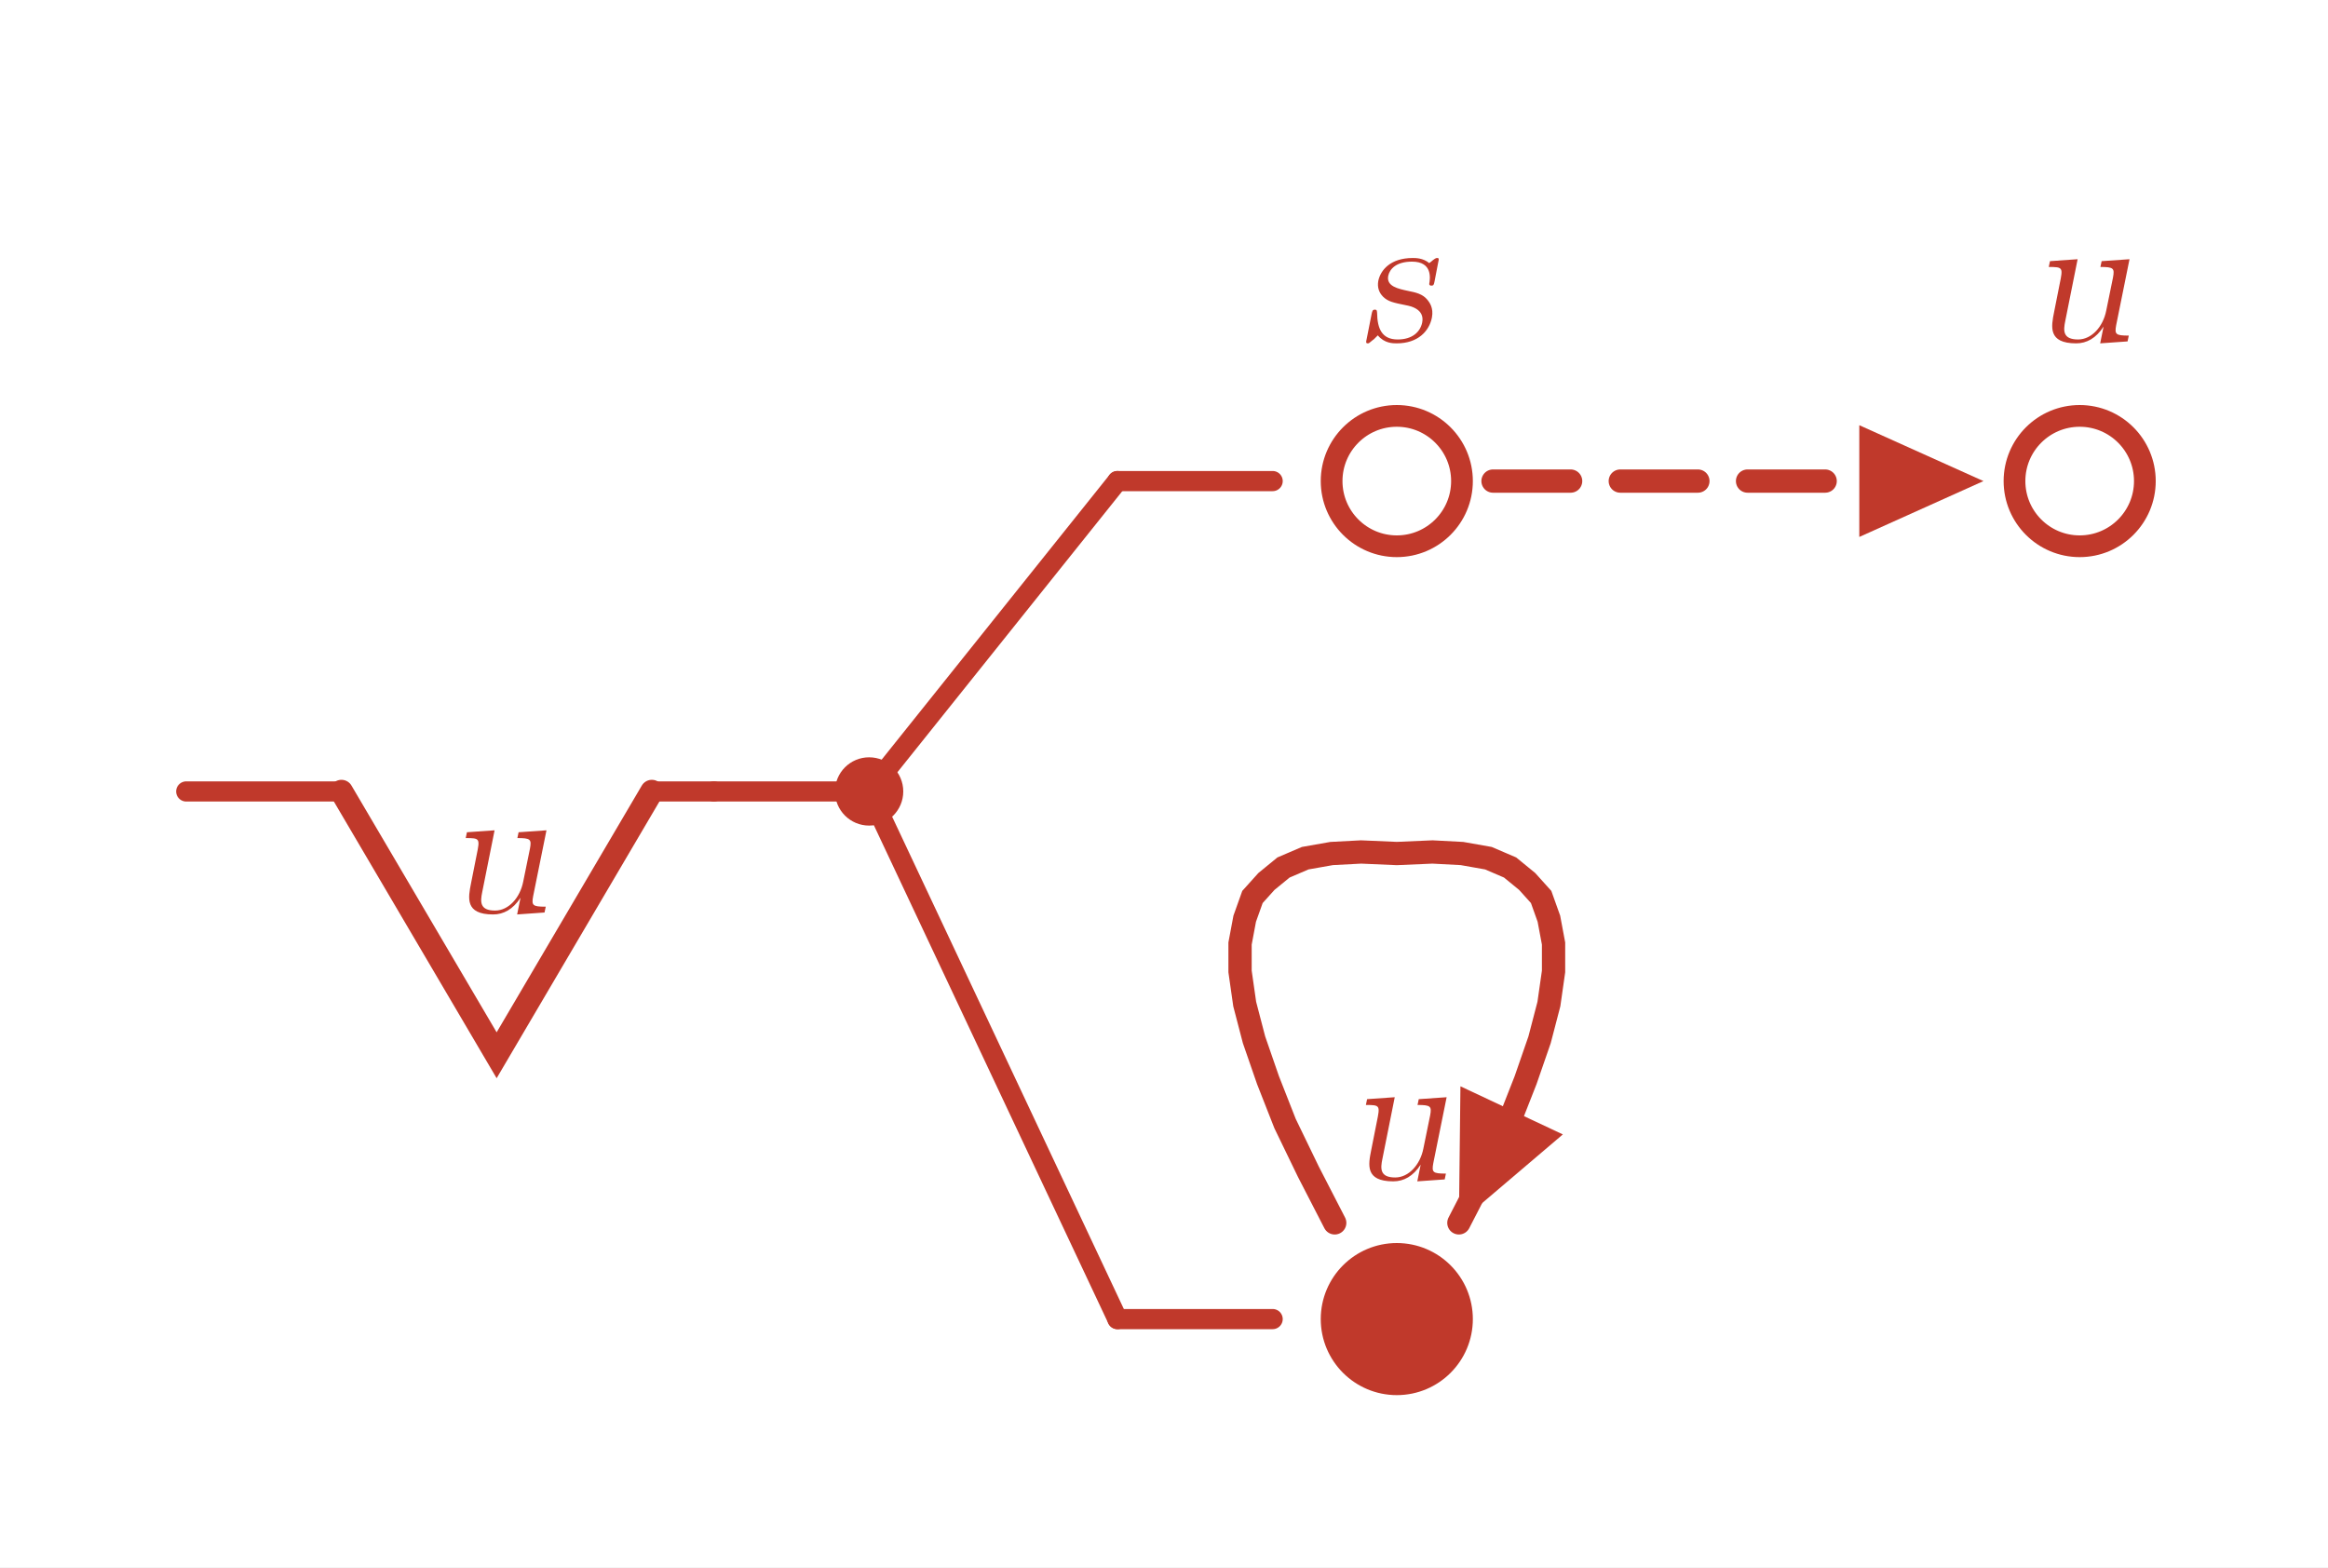
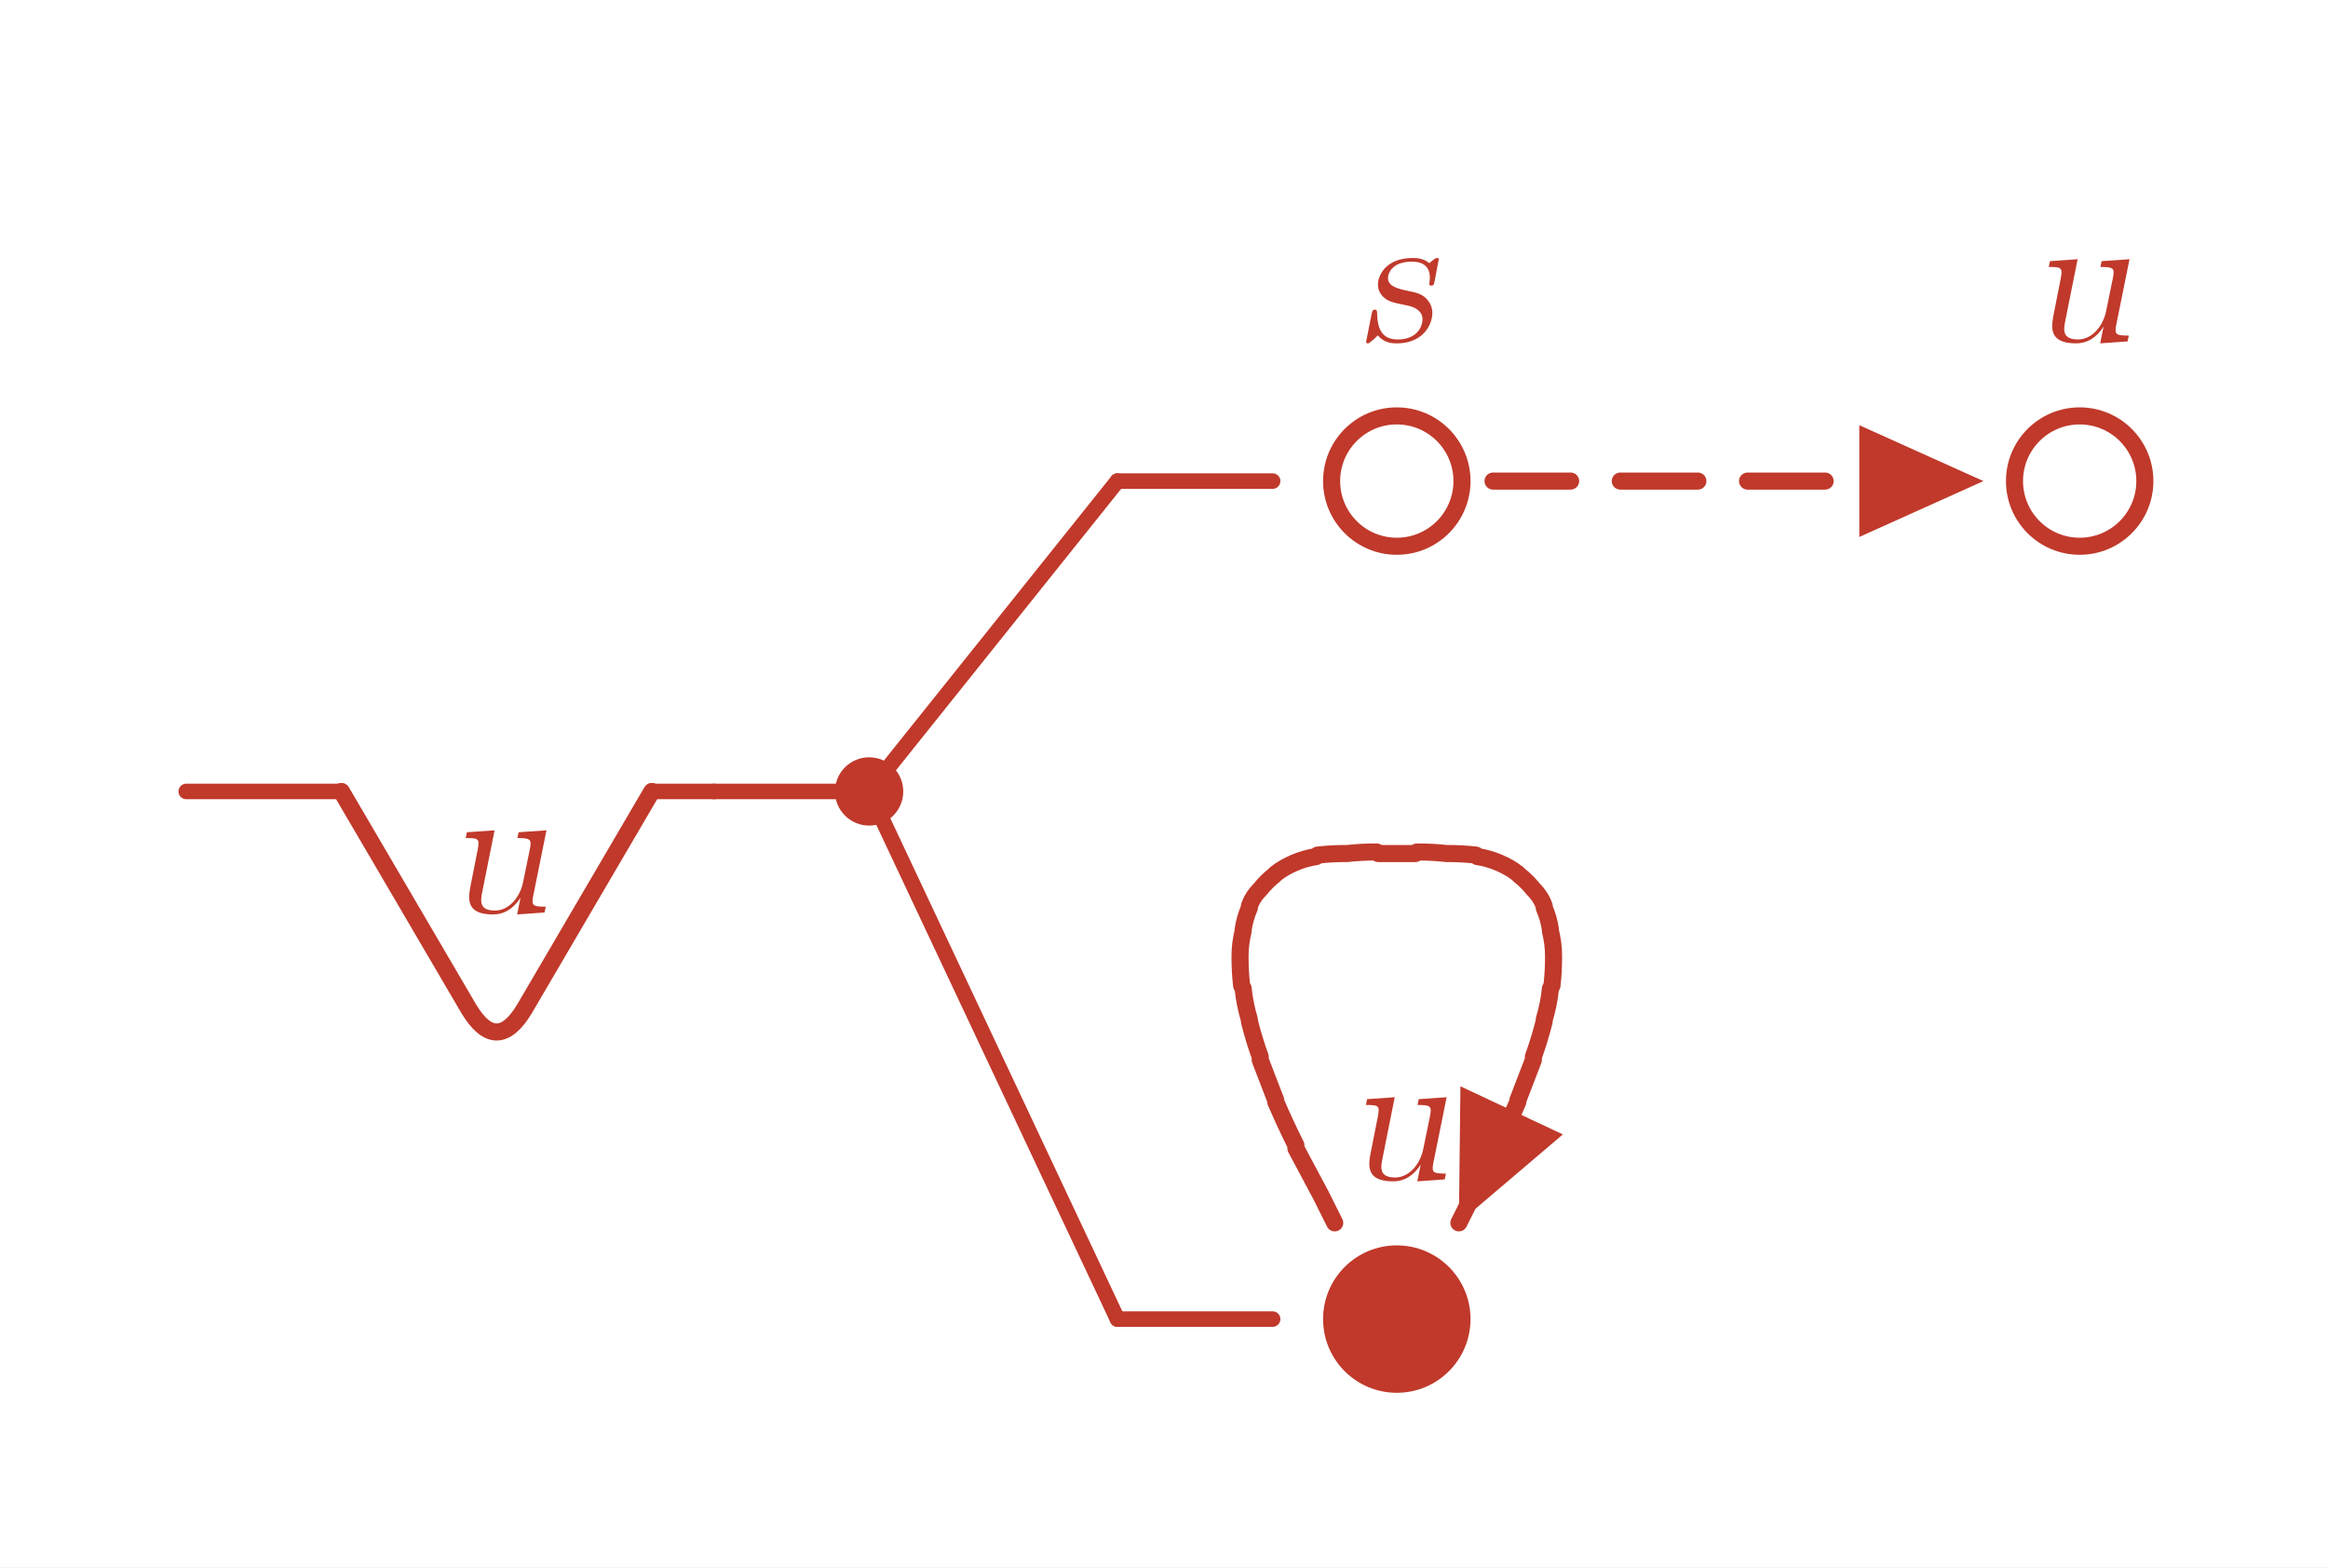
<svg xmlns="http://www.w3.org/2000/svg" width="150" height="101" viewBox="0 0 150 101">
+   <style>polyline,path,polygon{stroke-linejoin:round}</style>
  <rect width="100%" height="100%" fill="white" />
  <g transform="translate(-2.0,-3.0)">
-     <polyline points="24.0,54.0 34.0,71.0 44.0,54.0" fill="none" stroke="#c0392b" stroke-width="1.5" stroke-linecap="round" />
+     <path d="M24.0,54.0 L32.2,68.0 Q34.0,71.0 35.8,68.0 L44.0,54.0" fill="none" stroke="#c0392b" stroke-width="1.1" stroke-linecap="round" />
    <text x="34.0" y="61.8" font-family="Latin Modern Math, STIX Two Math, Cambria Math, Times New Roman, serif" font-size="12" font-style="italic" text-anchor="middle" fill="#c0392b">u</text>
-     <polyline points="14.0,54.0 24.0,54.0" fill="none" stroke="#c0392b" stroke-width="1.3" stroke-linecap="round" />
-     <polyline points="44.0,54.0 48.0,54.0" fill="none" stroke="#c0392b" stroke-width="1.3" stroke-linecap="round" />
-     <polyline points="48.0,54.0 58.0,54.0" fill="none" stroke="#c0392b" stroke-width="1.3" stroke-linecap="round" />
-     <polyline points="58.0,54.0 74.0,34.0" fill="none" stroke="#c0392b" stroke-width="1.3" stroke-linecap="round" />
-     <polyline points="74.0,34.0 84.0,34.0" fill="none" stroke="#c0392b" stroke-width="1.3" stroke-linecap="round" />
-     <circle cx="92.0" cy="34.0" r="4.2" fill="white" stroke="#c0392b" stroke-width="1.4" />
+     <polyline points="14.0,54.0 24.0,54.0" fill="none" stroke="#c0392b" stroke-width="1.0" stroke-linecap="round" />
+     <polyline points="44.0,54.0 48.0,54.0" fill="none" stroke="#c0392b" stroke-width="1.0" stroke-linecap="round" />
+     <polyline points="48.0,54.0 58.0,54.0" fill="none" stroke="#c0392b" stroke-width="1.0" stroke-linecap="round" />
+     <polyline points="58.0,54.0 74.0,34.0" fill="none" stroke="#c0392b" stroke-width="1.0" stroke-linecap="round" />
+     <polyline points="74.0,34.0 84.0,34.0" fill="none" stroke="#c0392b" stroke-width="1.0" stroke-linecap="round" />
+     <circle cx="92.0" cy="34.0" r="4.2" fill="white" stroke="#c0392b" stroke-width="1.1" />
    <text x="92.0" y="25.0" font-family="Latin Modern Math, STIX Two Math, Cambria Math, Times New Roman, serif" font-size="12" font-style="italic" text-anchor="middle" fill="#c0392b">s</text>
-     <polyline points="98.2,34.0 98.6,34.0 99.7,34.0 100.8,34.0 101.9,34.0 103.0,34.0 104.1,34.0 105.2,34.0 106.3,34.0 107.4,34.0 108.5,34.0 109.6,34.0 110.7,34.0 111.8,34.0 112.9,34.0 114.0,34.0 115.1,34.0 116.2,34.0 117.3,34.0 118.4,34.0 119.5,34.0 120.6,34.0 121.7,34.0 122.8,34.0 123.9,34.0 125.0,34.0 126.1,34.0 127.2,34.0 128.3,34.0 129.4,34.0 129.8,34.0" fill="none" stroke="#c0392b" stroke-width="1.5" stroke-linecap="round" stroke-dasharray="5,3.2" />
+     <path d="M98.2,34.0 L98.6,34.0 L99.2,34.0 Q99.7,34.0 100.2,34.0 L100.2,34.0 Q100.8,34.0 101.3,34.0 L101.4,34.0 Q101.9,34.0 102.5,34.0 L102.5,34.0 Q103.0,34.0 103.5,34.0 L103.5,34.0 Q104.1,34.0 104.6,34.0 L104.7,34.0 Q105.2,34.0 105.8,34.0 L105.8,34.0 Q106.3,34.0 106.8,34.0 L106.9,34.0 Q107.4,34.0 108.0,34.0 L108.0,34.0 Q108.5,34.0 109.0,34.0 L109.0,34.0 Q109.6,34.0 110.1,34.0 L110.2,34.0 Q110.7,34.0 111.2,34.0 L111.2,34.0 Q111.8,34.0 112.3,34.0 L112.4,34.0 Q112.9,34.0 113.5,34.0 L113.5,34.0 Q114.0,34.0 114.5,34.0 L114.5,34.0 Q115.1,34.0 115.6,34.0 L115.7,34.0 Q116.2,34.0 116.8,34.0 L116.8,34.0 Q117.3,34.0 117.8,34.0 L117.9,34.0 Q118.4,34.0 119.0,34.0 L119.0,34.0 Q119.5,34.0 120.0,34.0 L120.0,34.0 Q120.6,34.0 121.1,34.0 L121.2,34.0 Q121.7,34.0 122.2,34.0 L122.2,34.0 Q122.8,34.0 123.3,34.0 L123.4,34.0 Q123.9,34.0 124.5,34.0 L124.5,34.0 Q125.0,34.0 125.5,34.0 L125.5,34.0 Q126.1,34.0 126.6,34.0 L126.7,34.0 Q127.2,34.0 127.8,34.0 L127.8,34.0 Q128.3,34.0 128.9,34.0 L129.4,34.0 L129.8,34.0" fill="none" stroke="#c0392b" stroke-width="1.1" stroke-linecap="round" stroke-dasharray="5,3.2" />
    <polygon points="129.8,34.0 121.8,37.6 121.8,30.4" fill="#c0392b" />
-     <circle cx="136.0" cy="34.0" r="4.2" fill="white" stroke="#c0392b" stroke-width="1.4" />
+     <circle cx="136.0" cy="34.0" r="4.2" fill="white" stroke="#c0392b" stroke-width="1.1" />
    <text x="136.0" y="25.0" font-family="Latin Modern Math, STIX Two Math, Cambria Math, Times New Roman, serif" font-size="12" font-style="italic" text-anchor="middle" fill="#c0392b">u</text>
-     <polyline points="58.0,54.0 74.0,88.0" fill="none" stroke="#c0392b" stroke-width="1.3" stroke-linecap="round" />
-     <polyline points="74.0,88.0 84.0,88.0" fill="none" stroke="#c0392b" stroke-width="1.3" stroke-linecap="round" />
-     <circle cx="92.0" cy="88.0" r="4.2" fill="#c0392b" stroke="#c0392b" stroke-width="1.4" />
+     <polyline points="58.0,54.0 74.0,88.0" fill="none" stroke="#c0392b" stroke-width="1.0" stroke-linecap="round" />
+     <polyline points="74.0,88.0 84.0,88.0" fill="none" stroke="#c0392b" stroke-width="1.0" stroke-linecap="round" />
+     <circle cx="92.0" cy="88.0" r="4.2" fill="#c0392b" stroke="#c0392b" stroke-width="1.1" />
    <text x="92.0" y="79.0" font-family="Latin Modern Math, STIX Two Math, Cambria Math, Times New Roman, serif" font-size="12" font-style="italic" text-anchor="middle" fill="#c0392b">u</text>
-     <polyline points="88.0,81.8 86.3,78.5 84.8,75.4 83.7,72.6 82.8,70.0 82.2,67.7 81.9,65.6 81.9,63.8 82.2,62.2 82.7,60.8 83.6,59.8 84.7,58.9 86.1,58.3 87.8,58.0 89.7,57.9 92.0,58.0 94.3,57.9 96.2,58.0 97.9,58.3 99.3,58.9 100.4,59.8 101.3,60.8 101.8,62.2 102.1,63.8 102.1,65.6 101.8,67.7 101.2,70.0 100.3,72.6 99.2,75.4 97.7,78.5 96.0,81.8" fill="none" stroke="#c0392b" stroke-width="1.5" stroke-linecap="round" />
+     <path d="M88.0,81.8 L87.1,80.0 Q86.3,78.5 85.5,77.0 L85.5,76.8 Q84.8,75.4 84.2,74.0 L84.2,73.9 Q83.7,72.6 83.2,71.3 L83.2,71.1 Q82.8,70.0 82.5,68.8 L82.5,68.7 Q82.2,67.7 82.1,66.7 L82.0,66.5 Q81.9,65.6 81.9,64.7 L81.9,64.6 Q81.9,63.8 82.1,63.0 L82.1,62.9 Q82.2,62.2 82.5,61.5 L82.5,61.4 Q82.7,60.8 83.2,60.3 L83.2,60.3 Q83.6,59.8 84.1,59.4 L84.2,59.3 Q84.7,58.9 85.4,58.6 L85.4,58.6 Q86.1,58.3 86.8,58.2 L86.9,58.1 Q87.8,58.0 88.7,58.0 L88.8,58.0 Q89.7,57.9 90.7,57.9 L90.8,58.0 Q92.0,58.0 93.2,58.0 L93.3,57.9 Q94.3,57.9 95.2,58.0 L95.3,58.0 Q96.2,58.0 97.1,58.1 L97.2,58.2 Q97.9,58.3 98.6,58.6 L98.6,58.6 Q99.3,58.9 99.8,59.3 L99.9,59.4 Q100.4,59.8 100.8,60.3 L100.8,60.3 Q101.3,60.8 101.5,61.4 L101.5,61.5 Q101.8,62.2 101.9,62.9 L101.9,63.0 Q102.1,63.8 102.1,64.6 L102.1,64.7 Q102.1,65.6 102.0,66.5 L101.9,66.7 Q101.8,67.7 101.5,68.7 L101.5,68.8 Q101.2,70.0 100.8,71.1 L100.8,71.3 Q100.3,72.6 99.8,73.9 L99.8,74.0 Q99.2,75.4 98.5,76.8 L98.5,77.0 Q97.7,78.5 96.9,80.0 L96.0,81.8" fill="none" stroke="#c0392b" stroke-width="1.1" stroke-linecap="round" />
    <polygon points="96.0,81.8 96.1,73.0 102.7,76.1" fill="#c0392b" />
    <circle cx="58.0" cy="54.0" r="2.2" fill="#c0392b" />
  </g>
</svg>
